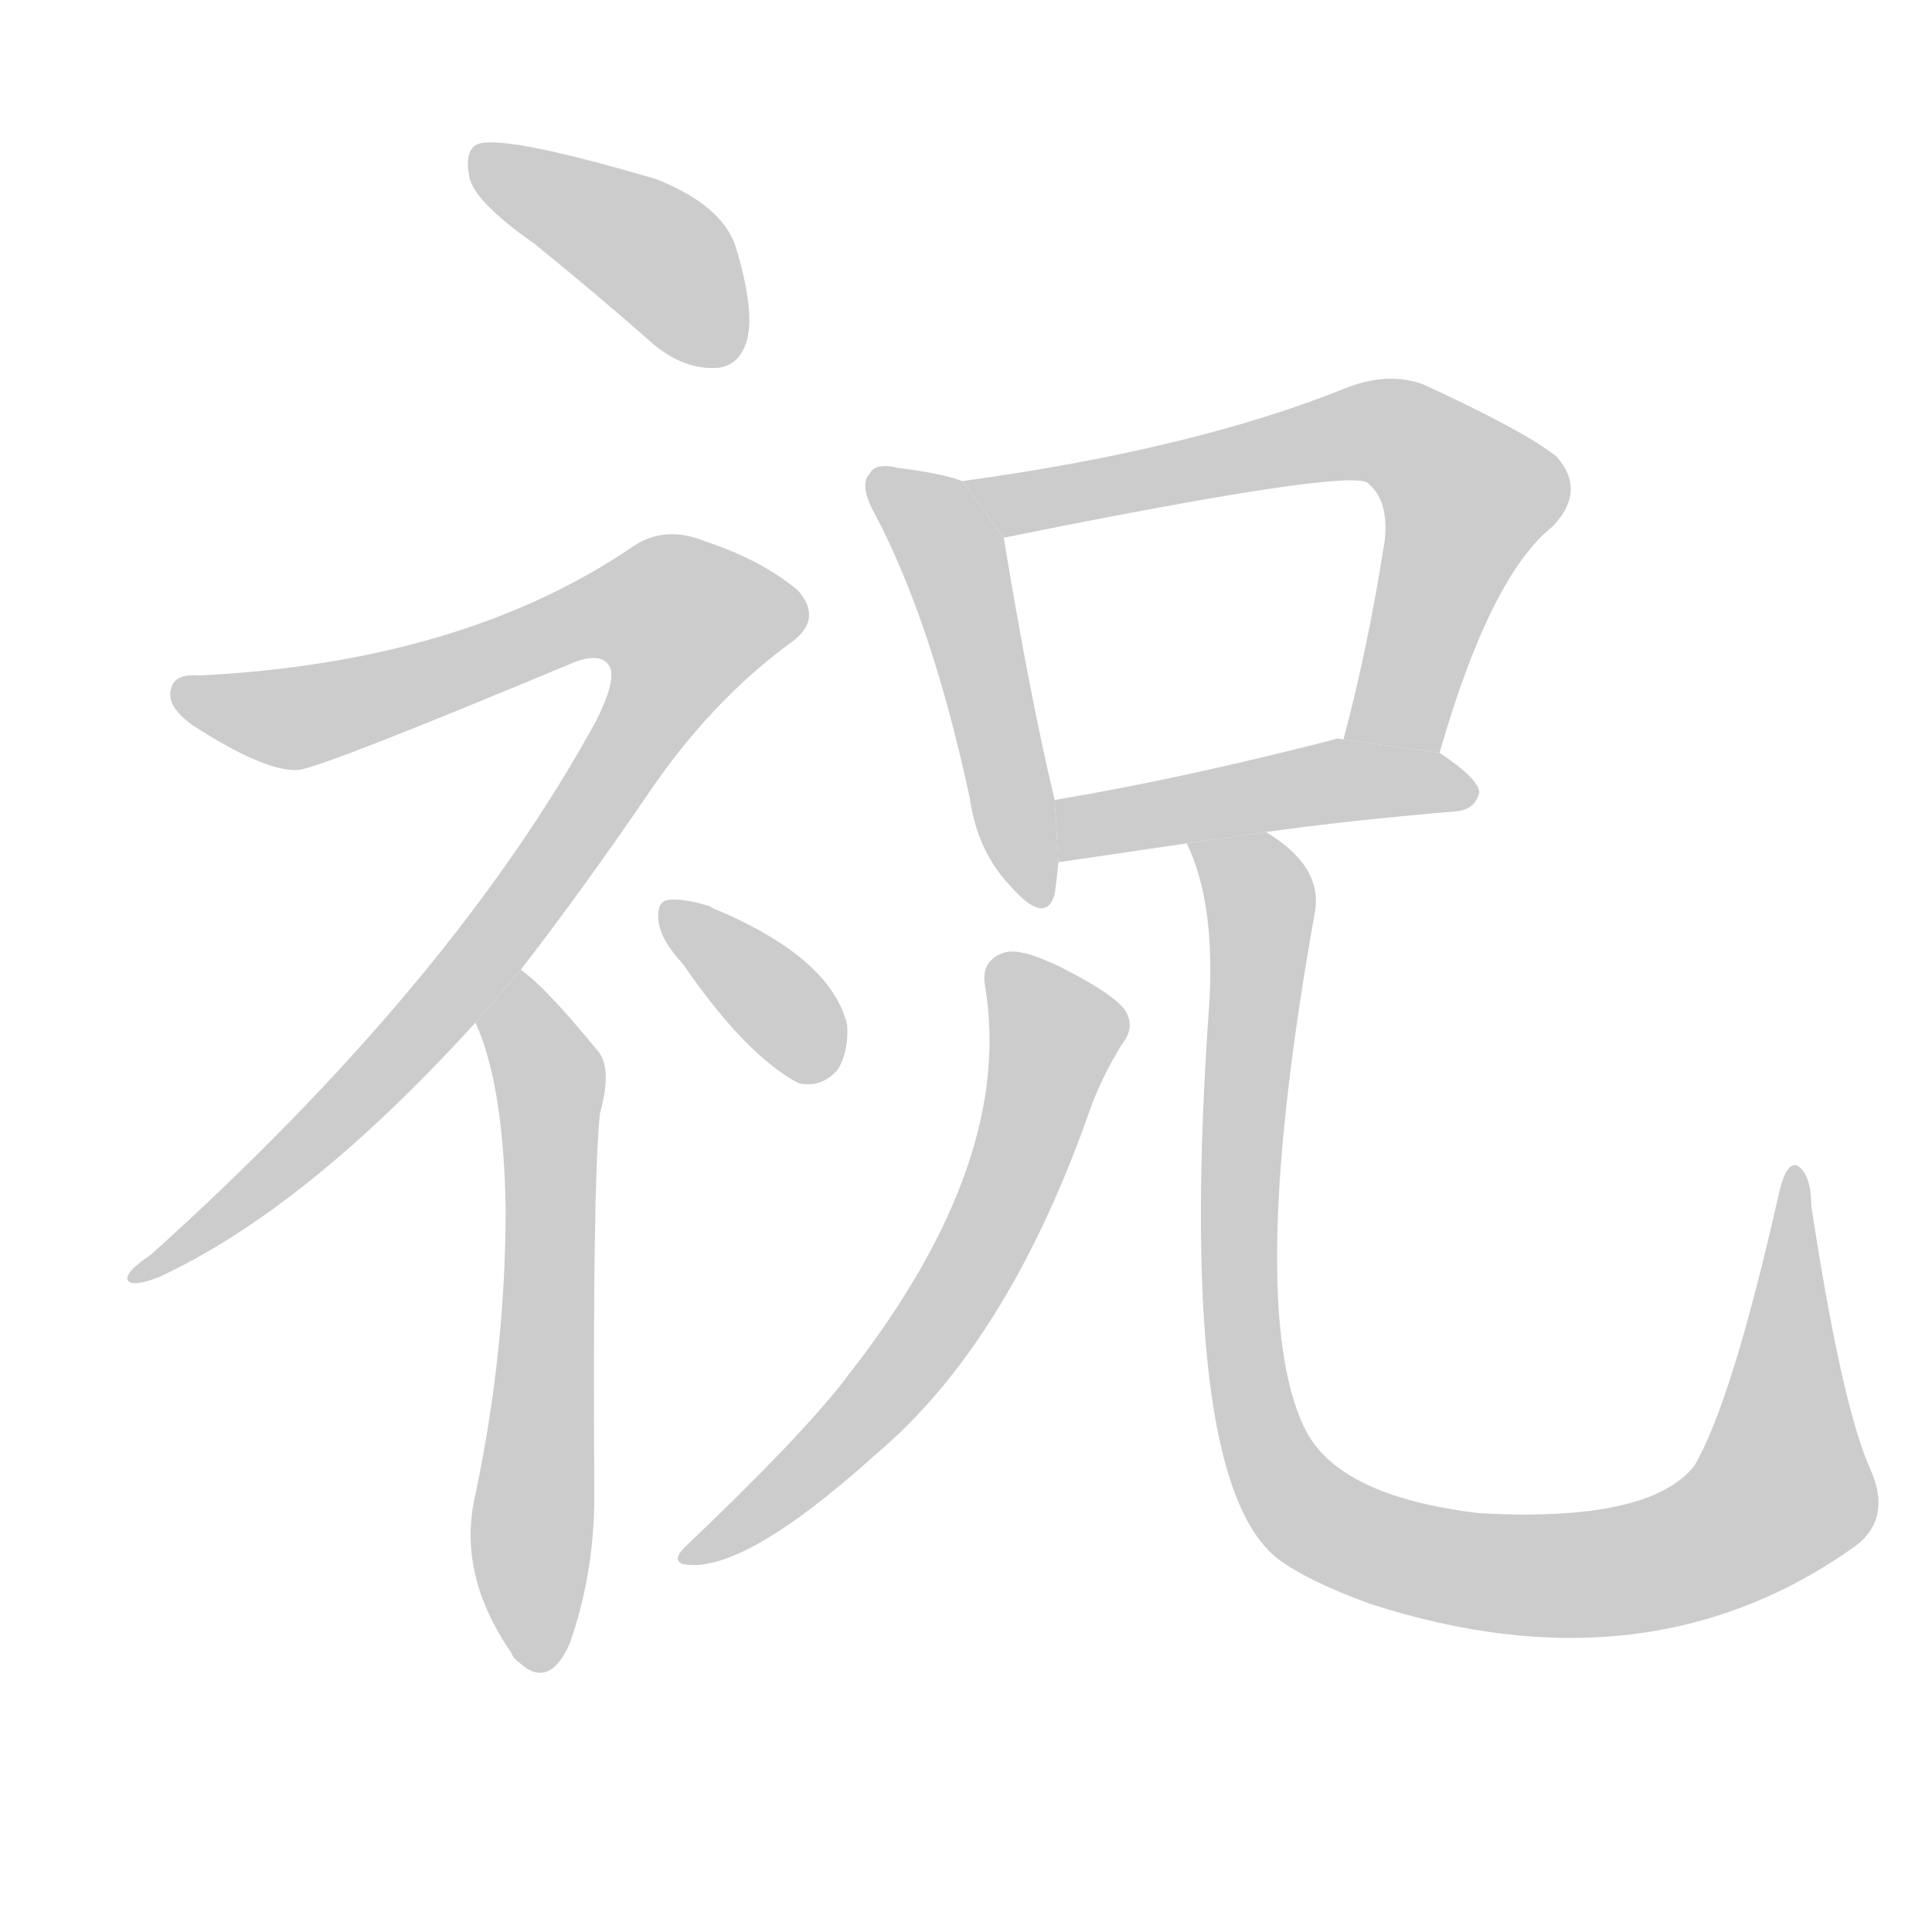
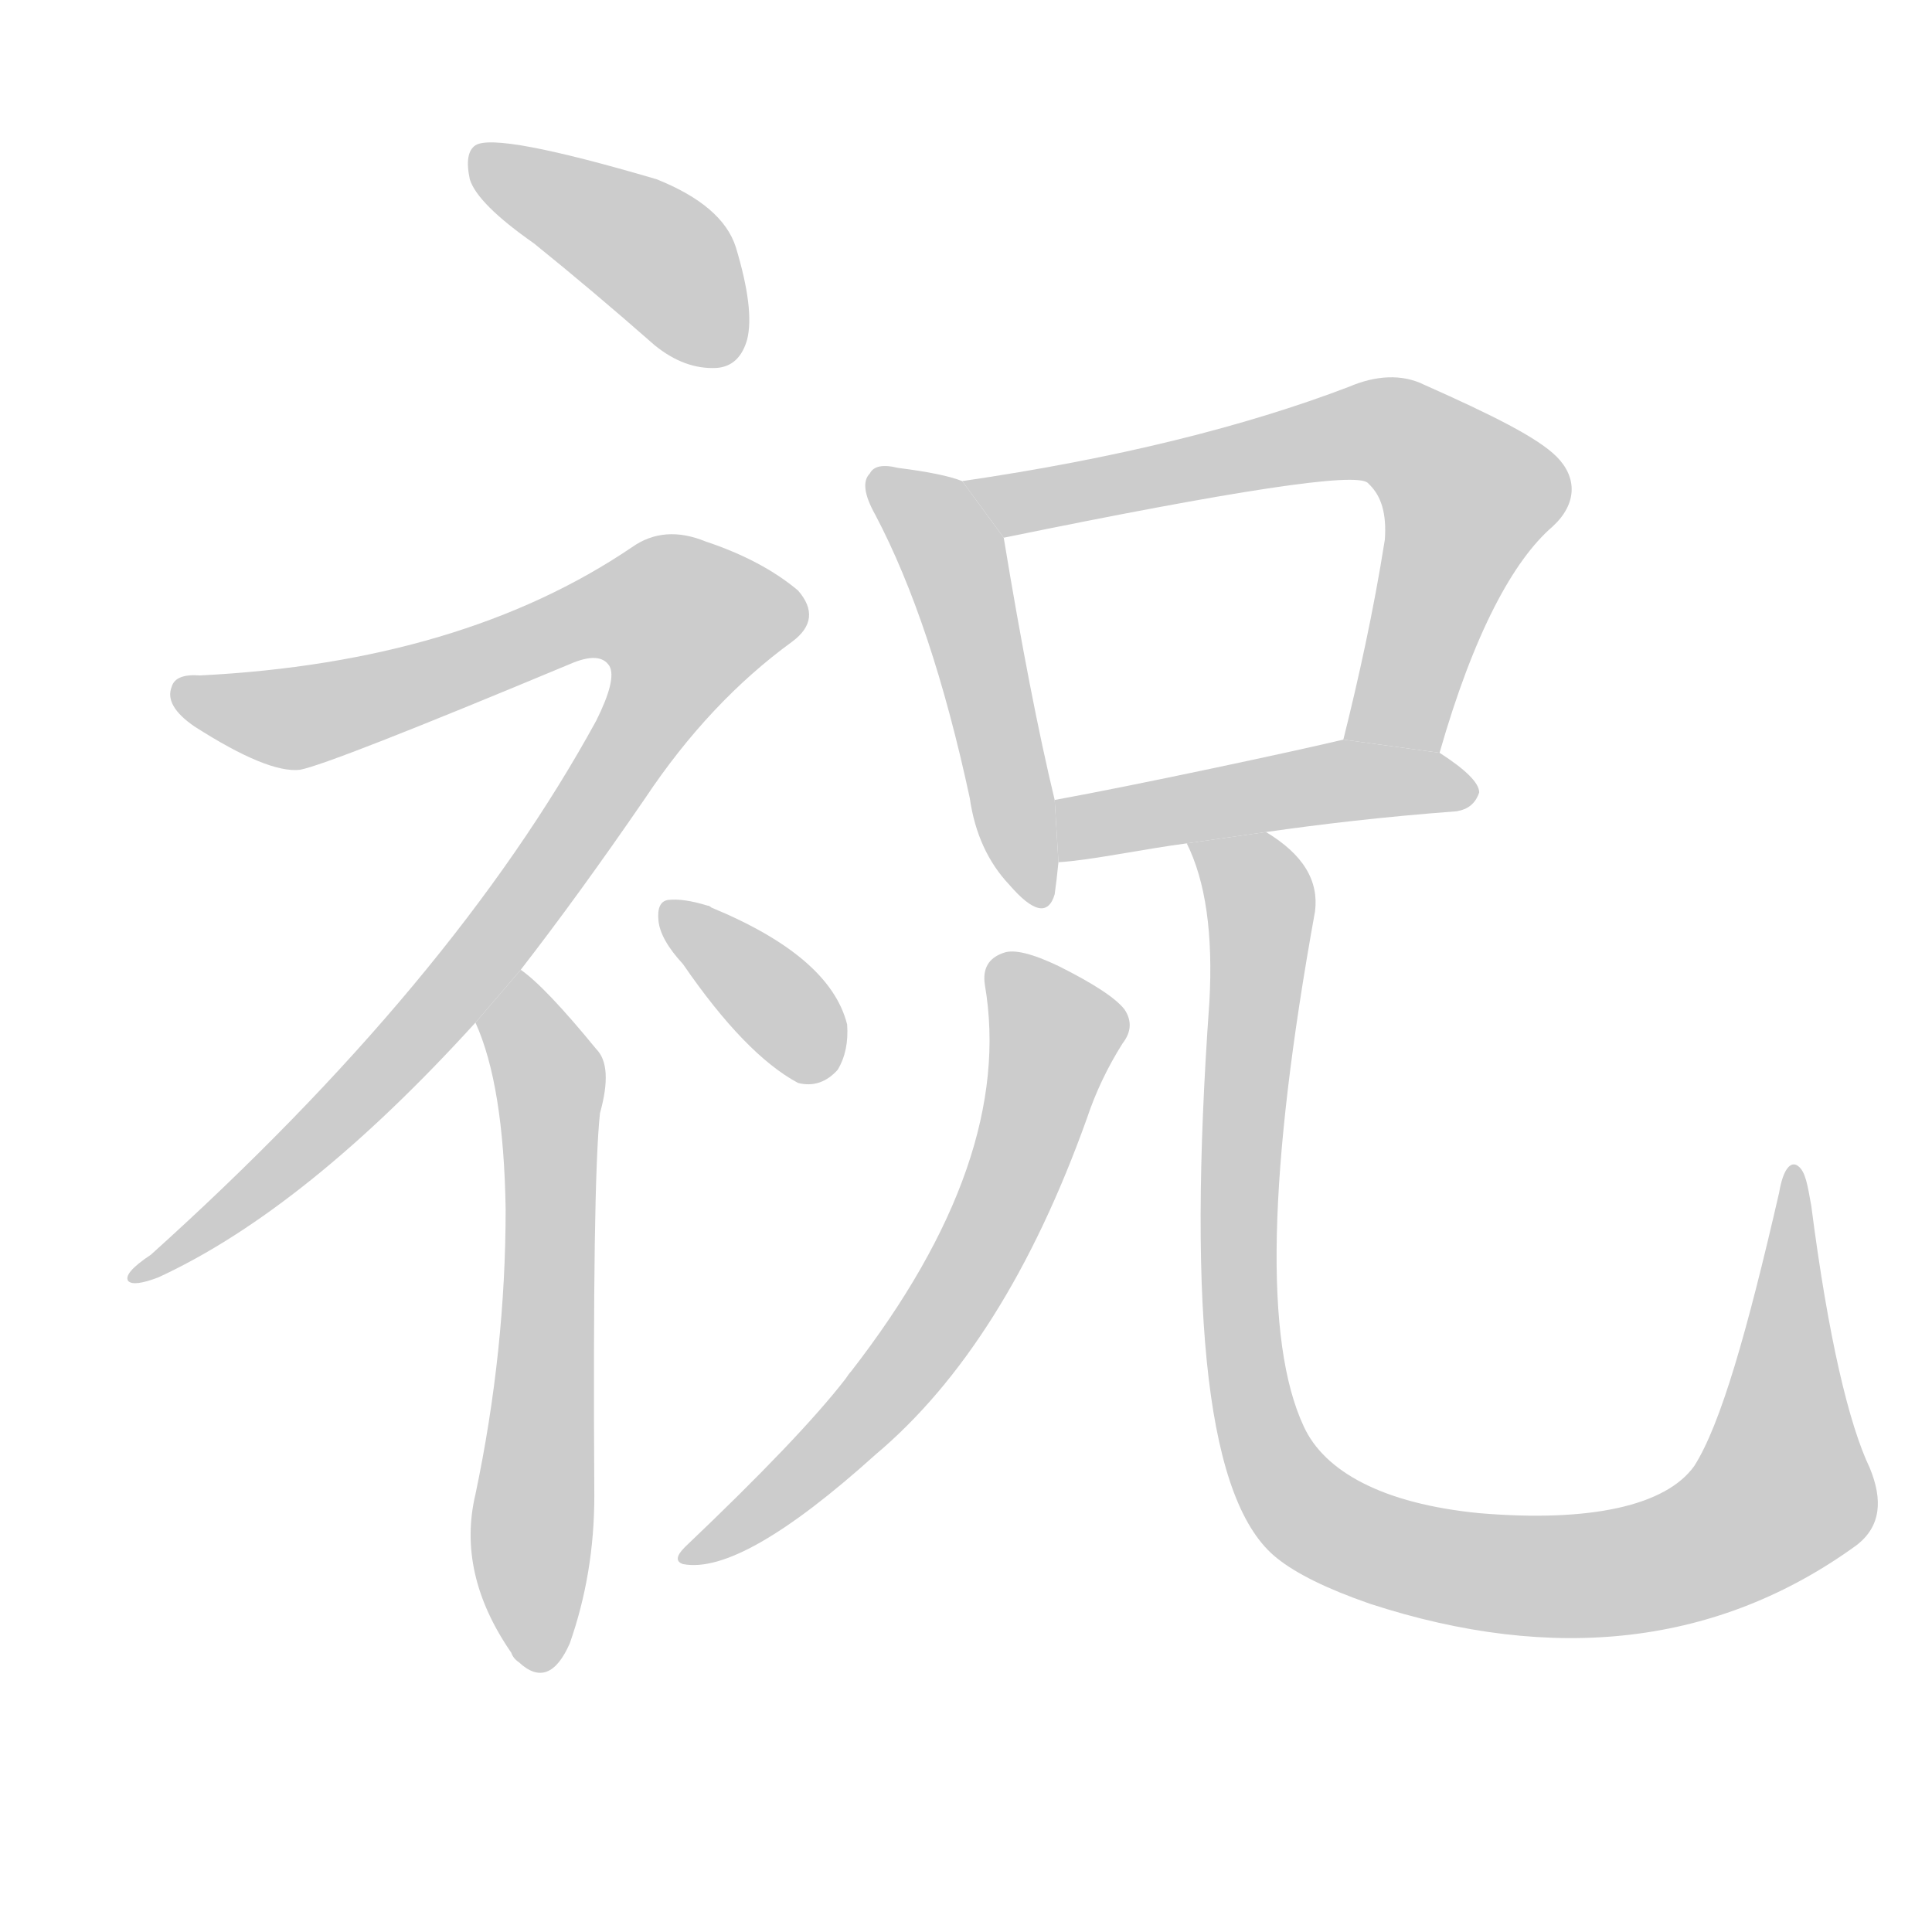
<svg xmlns="http://www.w3.org/2000/svg" xmlns:xlink="http://www.w3.org/1999/xlink" id="z31069" class="acjk" version="1.1" viewBox="0 0 1024 1024">
  <style>

@keyframes z31069k {
	from {
		stroke:#c00;
		stroke-dashoffset:3334;
	}
	75% {
		stroke:#c00;
		stroke-dashoffset:0;
	}
	to {
		stroke:#000;
	}
}
#z31069 path[clip-path] {
	animation:z31069k 1s linear both;
	stroke-dasharray:3334;
	stroke-width:128;
	stroke-linecap:round;
	fill:none;
}
#z31069 path[clip-path="url(#z31069c1)"] {animation-delay:1s;}
#z31069 path[clip-path="url(#z31069c2)"] {animation-delay:2s;}
#z31069 path[clip-path="url(#z31069c3)"] {animation-delay:3s;}
#z31069 path[clip-path="url(#z31069c4)"] {animation-delay:4s;}
#z31069 path[clip-path="url(#z31069c5)"] {animation-delay:5s;}
#z31069 path[clip-path="url(#z31069c6)"] {animation-delay:6s;}
#z31069 path[clip-path="url(#z31069c7)"] {animation-delay:7s;}
#z31069 path[clip-path="url(#z31069c8)"] {animation-delay:8s;}
#z31069 path[clip-path="url(#z31069c9)"] {animation-delay:9s;}
#z31069 path {fill:#ccc;}

</style>
  <path id="z31069d1" d="M283 129Q314 154 347 183Q363 196 380 195Q392 194 396 180Q400 164 390 131Q383 109 348 95Q263 70 252 77Q246 81 249 95Q253 108 283 129 Z" />
  <path id="z31069d2" d="M276 514Q307 474 342 423Q376 372 420 340Q436 328 423 313Q404 297 374 287Q352 278 335 290Q245 351 106 358Q93 357 91 364Q87 374 103 385Q142 410 159 408Q175 405 302 352Q318 345 323 353Q327 360 316 382Q240 521 80 665Q65 675 68 679Q71 682 84 677Q162 641 252 542L276 514 Z" />
  <path id="z31069d3" d="M252 542Q267 575 268 641Q268 716 252 792Q242 834 271 876Q272 879 275 881Q291 896 302 871Q315 834 315 793Q314 627 318 590Q325 565 316 556Q289 523 276 514L252 542 Z" />
  <path id="z31069d4" d="M362 511Q395 559 423 574Q435 577 444 567Q450 557 449 543Q440 507 377 481Q376 480 375 480Q362 476 354 477Q348 478 349 488Q350 498 362 511 Z" />
  <path id="z31069d5" d="M510 255Q500 251 476 248Q464 245 461 251Q455 257 464 273Q494 330 514 423Q518 451 535 469Q554 491 559 474Q560 467 561 457L559 424Q546 370 532 285L510 255 Z" />
-   <path id="z31069d6" d="M763 399Q790 305 823 279Q841 260 825 242Q809 229 755 204Q737 197 715 205Q634 238 510 255L532 285Q715 248 725 256L726 257Q736 266 734 286Q725 344 712 392L763 399 Z" />
-   <path id="z31069d7" d="M671 441Q713 435 772 430Q782 429 784 420Q784 413 763 399L712 392Q709 391 707 392Q625 413 559 424L561 457L629 447L671 441 Z" />
+   <path id="z31069d6" d="M763 399C781 336 802 297 823 279C836 267 836 253 825 242C815 232 791 220 755 204C743 198 729 199 715 205C660 226 592 243 510 255L532 285C654 260 719 250 725 256L726 257C732 263 735 272 734 286C728 324 720 360 712 392 Z" />
+   <path id="z31069d7" d="M671 441C699 437 732 433 772 430C778 429 782 426 784 420C784 415 777 408 763 399L712 392C687 398 603 416 559 424L561 457C578 456 606 450 629 447 Z" />
  <path id="z31069d8" d="M522 522Q538 615 451 727Q450 728 448 731Q424 762 363 820Q356 827 362 829Q393 835 464 771Q533 713 576 593Q583 572 595 553Q602 544 596 535Q589 526 561 512Q540 502 532 505Q520 509 522 522 Z" />
-   <path id="z31069d9" d="M991 778Q976 744 960 639Q960 623 953 618Q947 615 943 632Q918 743 898 777Q874 807 784 802Q708 793 691 756Q660 690 697 483Q701 459 671 441L629 447Q644 478 641 531Q623 783 677 826Q693 838 726 850Q874 898 984 819Q1003 804 991 778 Z" />
+   <path id="z31069d9" d="M991 778C980 755 969 709 960 639C958 628 957 621 953 618C949 615 945 620 943 632C926 706 912 755 898 777C883 798 843 807 784 802C733 797 702 780 691 756C670 711 672 621 697 483C699 467 691 453 671 441L629 447C639 467 643 495 641 531C629 699 640 797 677 826C687 834 703 842 726 850C824 882 911 872 984 819C997 809 998 795 991 778 Z" />
  <defs>
    <clipPath id="z31069c1">
      <use xlink:href="#z31069d1" />
    </clipPath>
    <clipPath id="z31069c2">
      <use xlink:href="#z31069d2" />
    </clipPath>
    <clipPath id="z31069c3">
      <use xlink:href="#z31069d3" />
    </clipPath>
    <clipPath id="z31069c4">
      <use xlink:href="#z31069d4" />
    </clipPath>
    <clipPath id="z31069c5">
      <use xlink:href="#z31069d5" />
    </clipPath>
    <clipPath id="z31069c6">
      <use xlink:href="#z31069d6" />
    </clipPath>
    <clipPath id="z31069c7">
      <use xlink:href="#z31069d7" />
    </clipPath>
    <clipPath id="z31069c8">
      <use xlink:href="#z31069d8" />
    </clipPath>
    <clipPath id="z31069c9">
      <use xlink:href="#z31069d9" />
    </clipPath>
  </defs>
  <path pathLength="3333" clip-path="url(#z31069c1)" d="M256 86L343 132L389 185" />
  <path pathLength="3333" clip-path="url(#z31069c2)" d="M96 368L161 380L339 319L375 342L213 557L78 673" />
  <path pathLength="3333" clip-path="url(#z31069c3)" d="M274 522L292 580L285 881" />
  <path pathLength="3333" clip-path="url(#z31069c4)" d="M357 485L439 564" />
  <path pathLength="3333" clip-path="url(#z31069c5)" d="M468 255L506 298L551 475" />
  <path pathLength="3333" clip-path="url(#z31069c6)" d="M520 258L749 236L782 273L731 394" />
  <path pathLength="3333" clip-path="url(#z31069c7)" d="M565 449L710 414L777 419" />
  <path pathLength="3333" clip-path="url(#z31069c8)" d="M531 515L561 555L518 666L450 758L366 824" />
  <path pathLength="3333" clip-path="url(#z31069c9)" d="M636 448L668 480L663 742L717 816L856 833L940 796L949 624" />
</svg>
